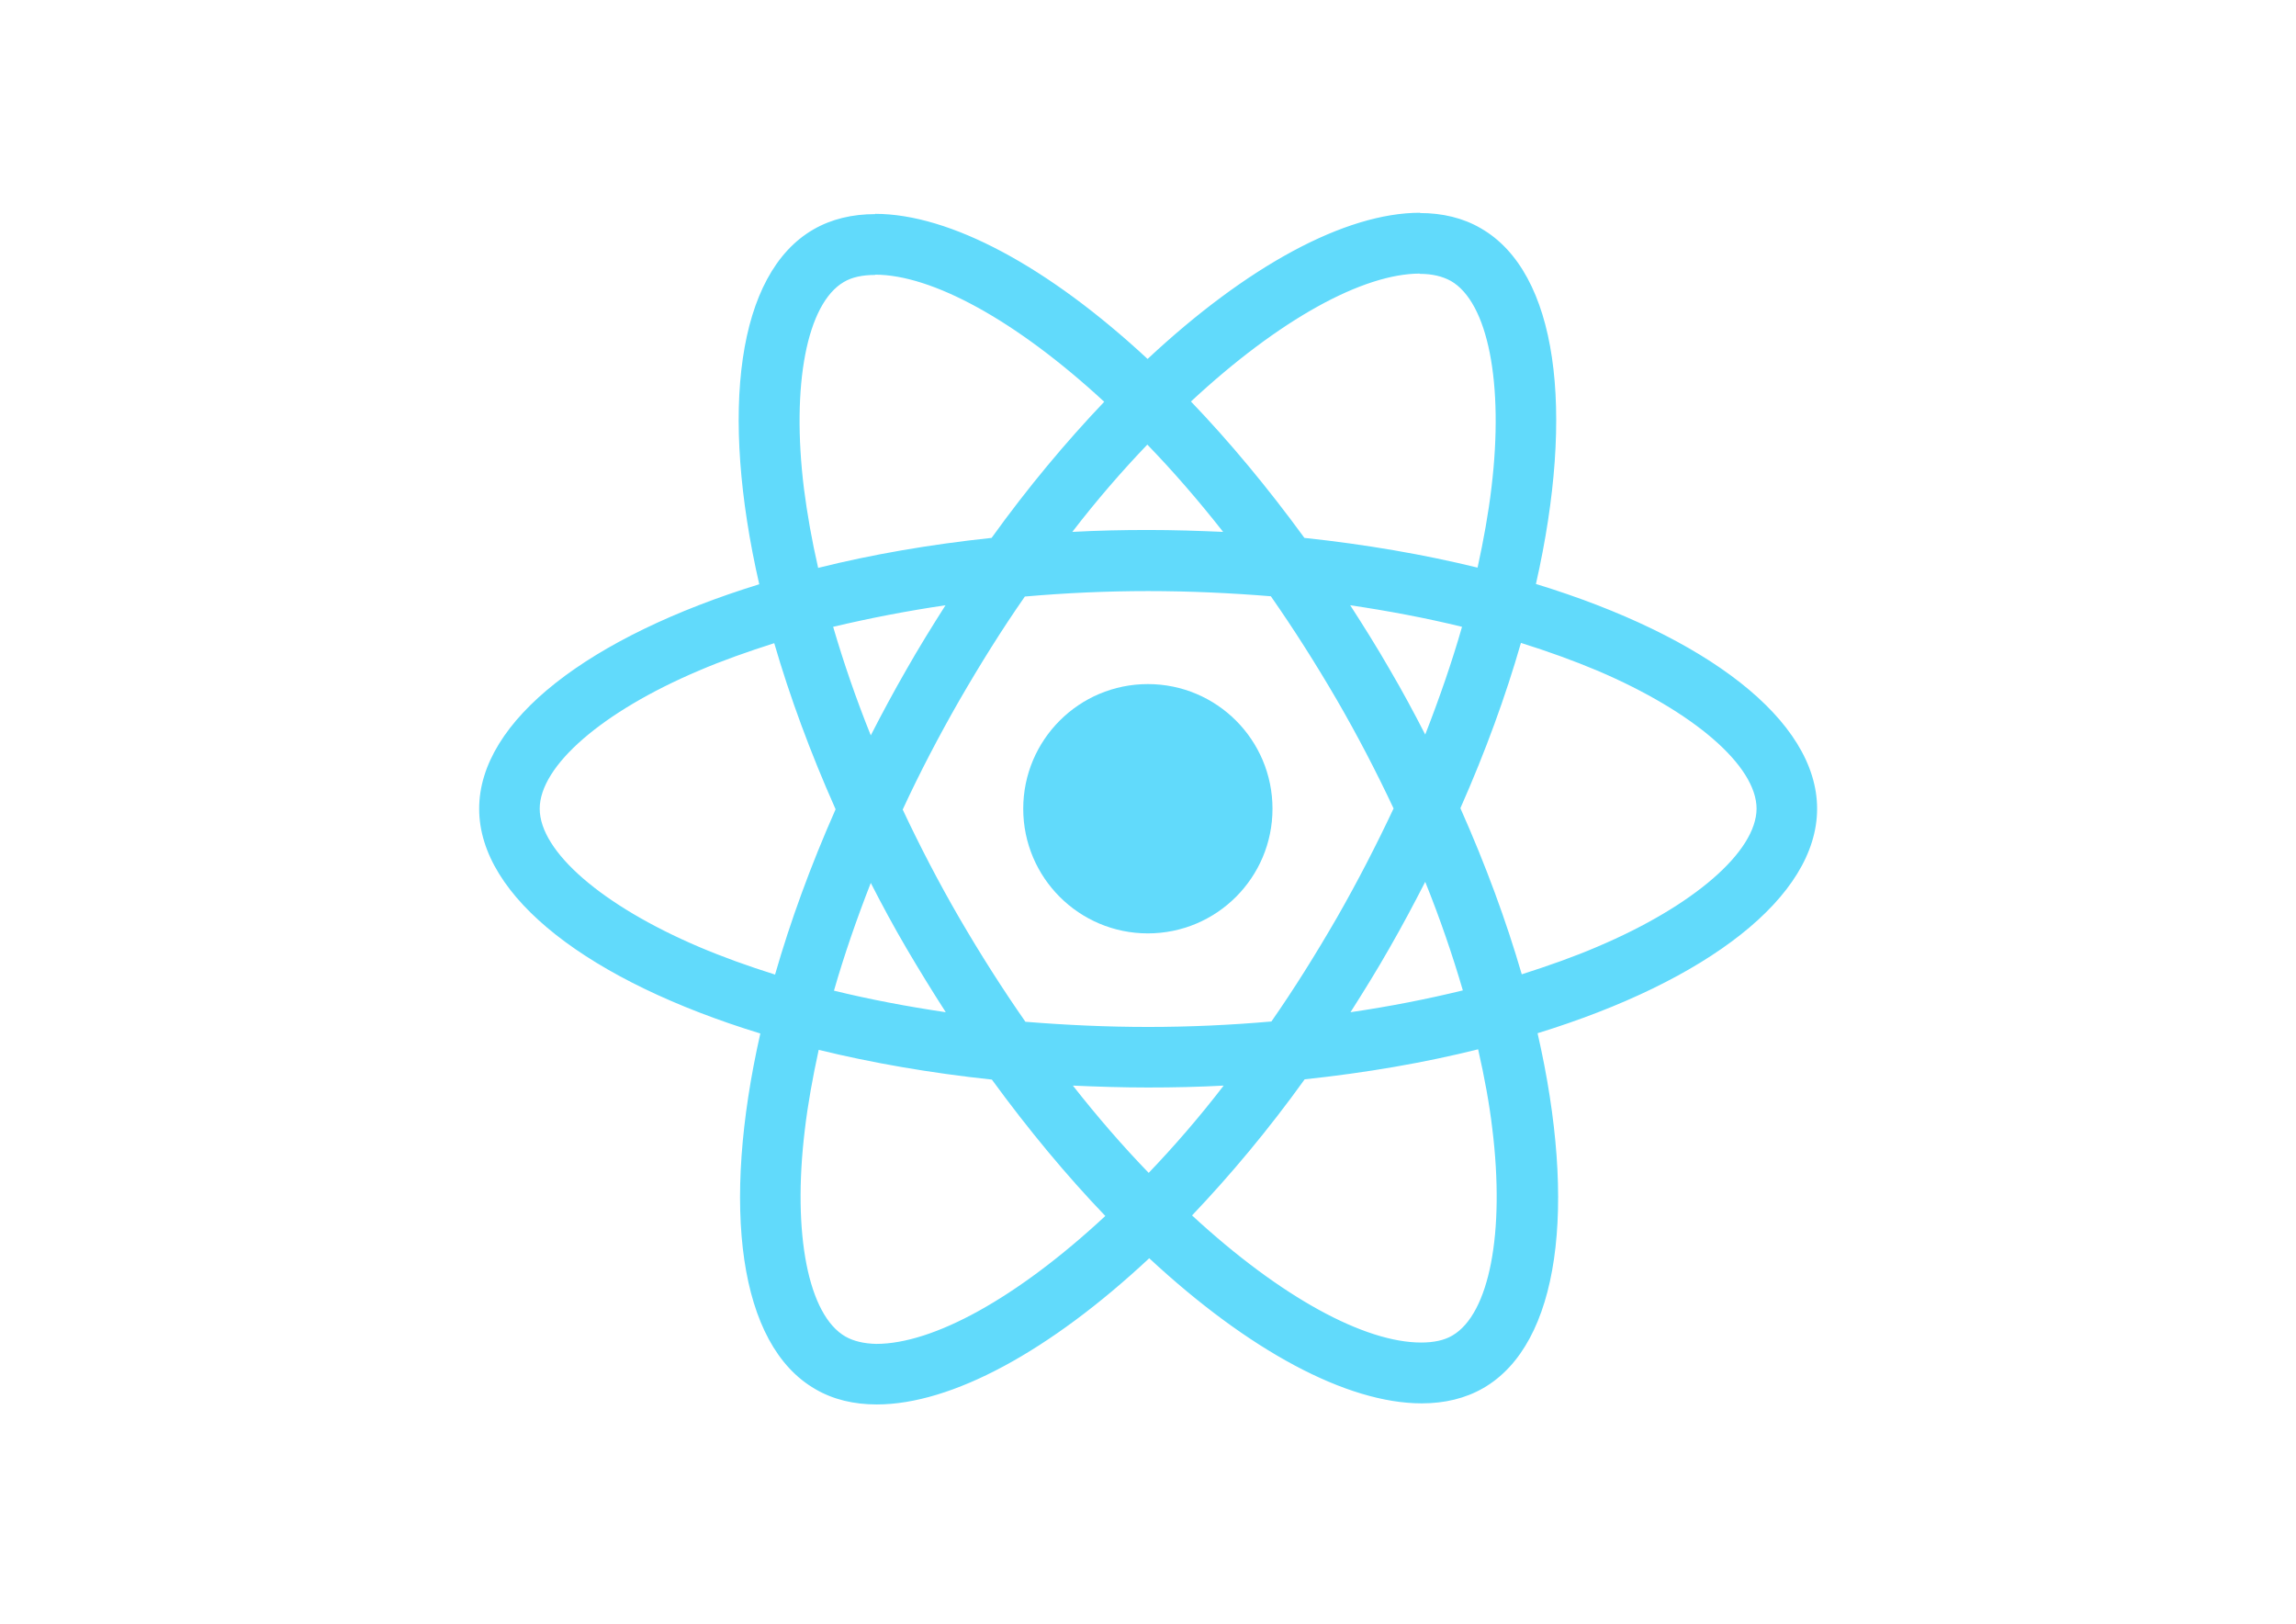
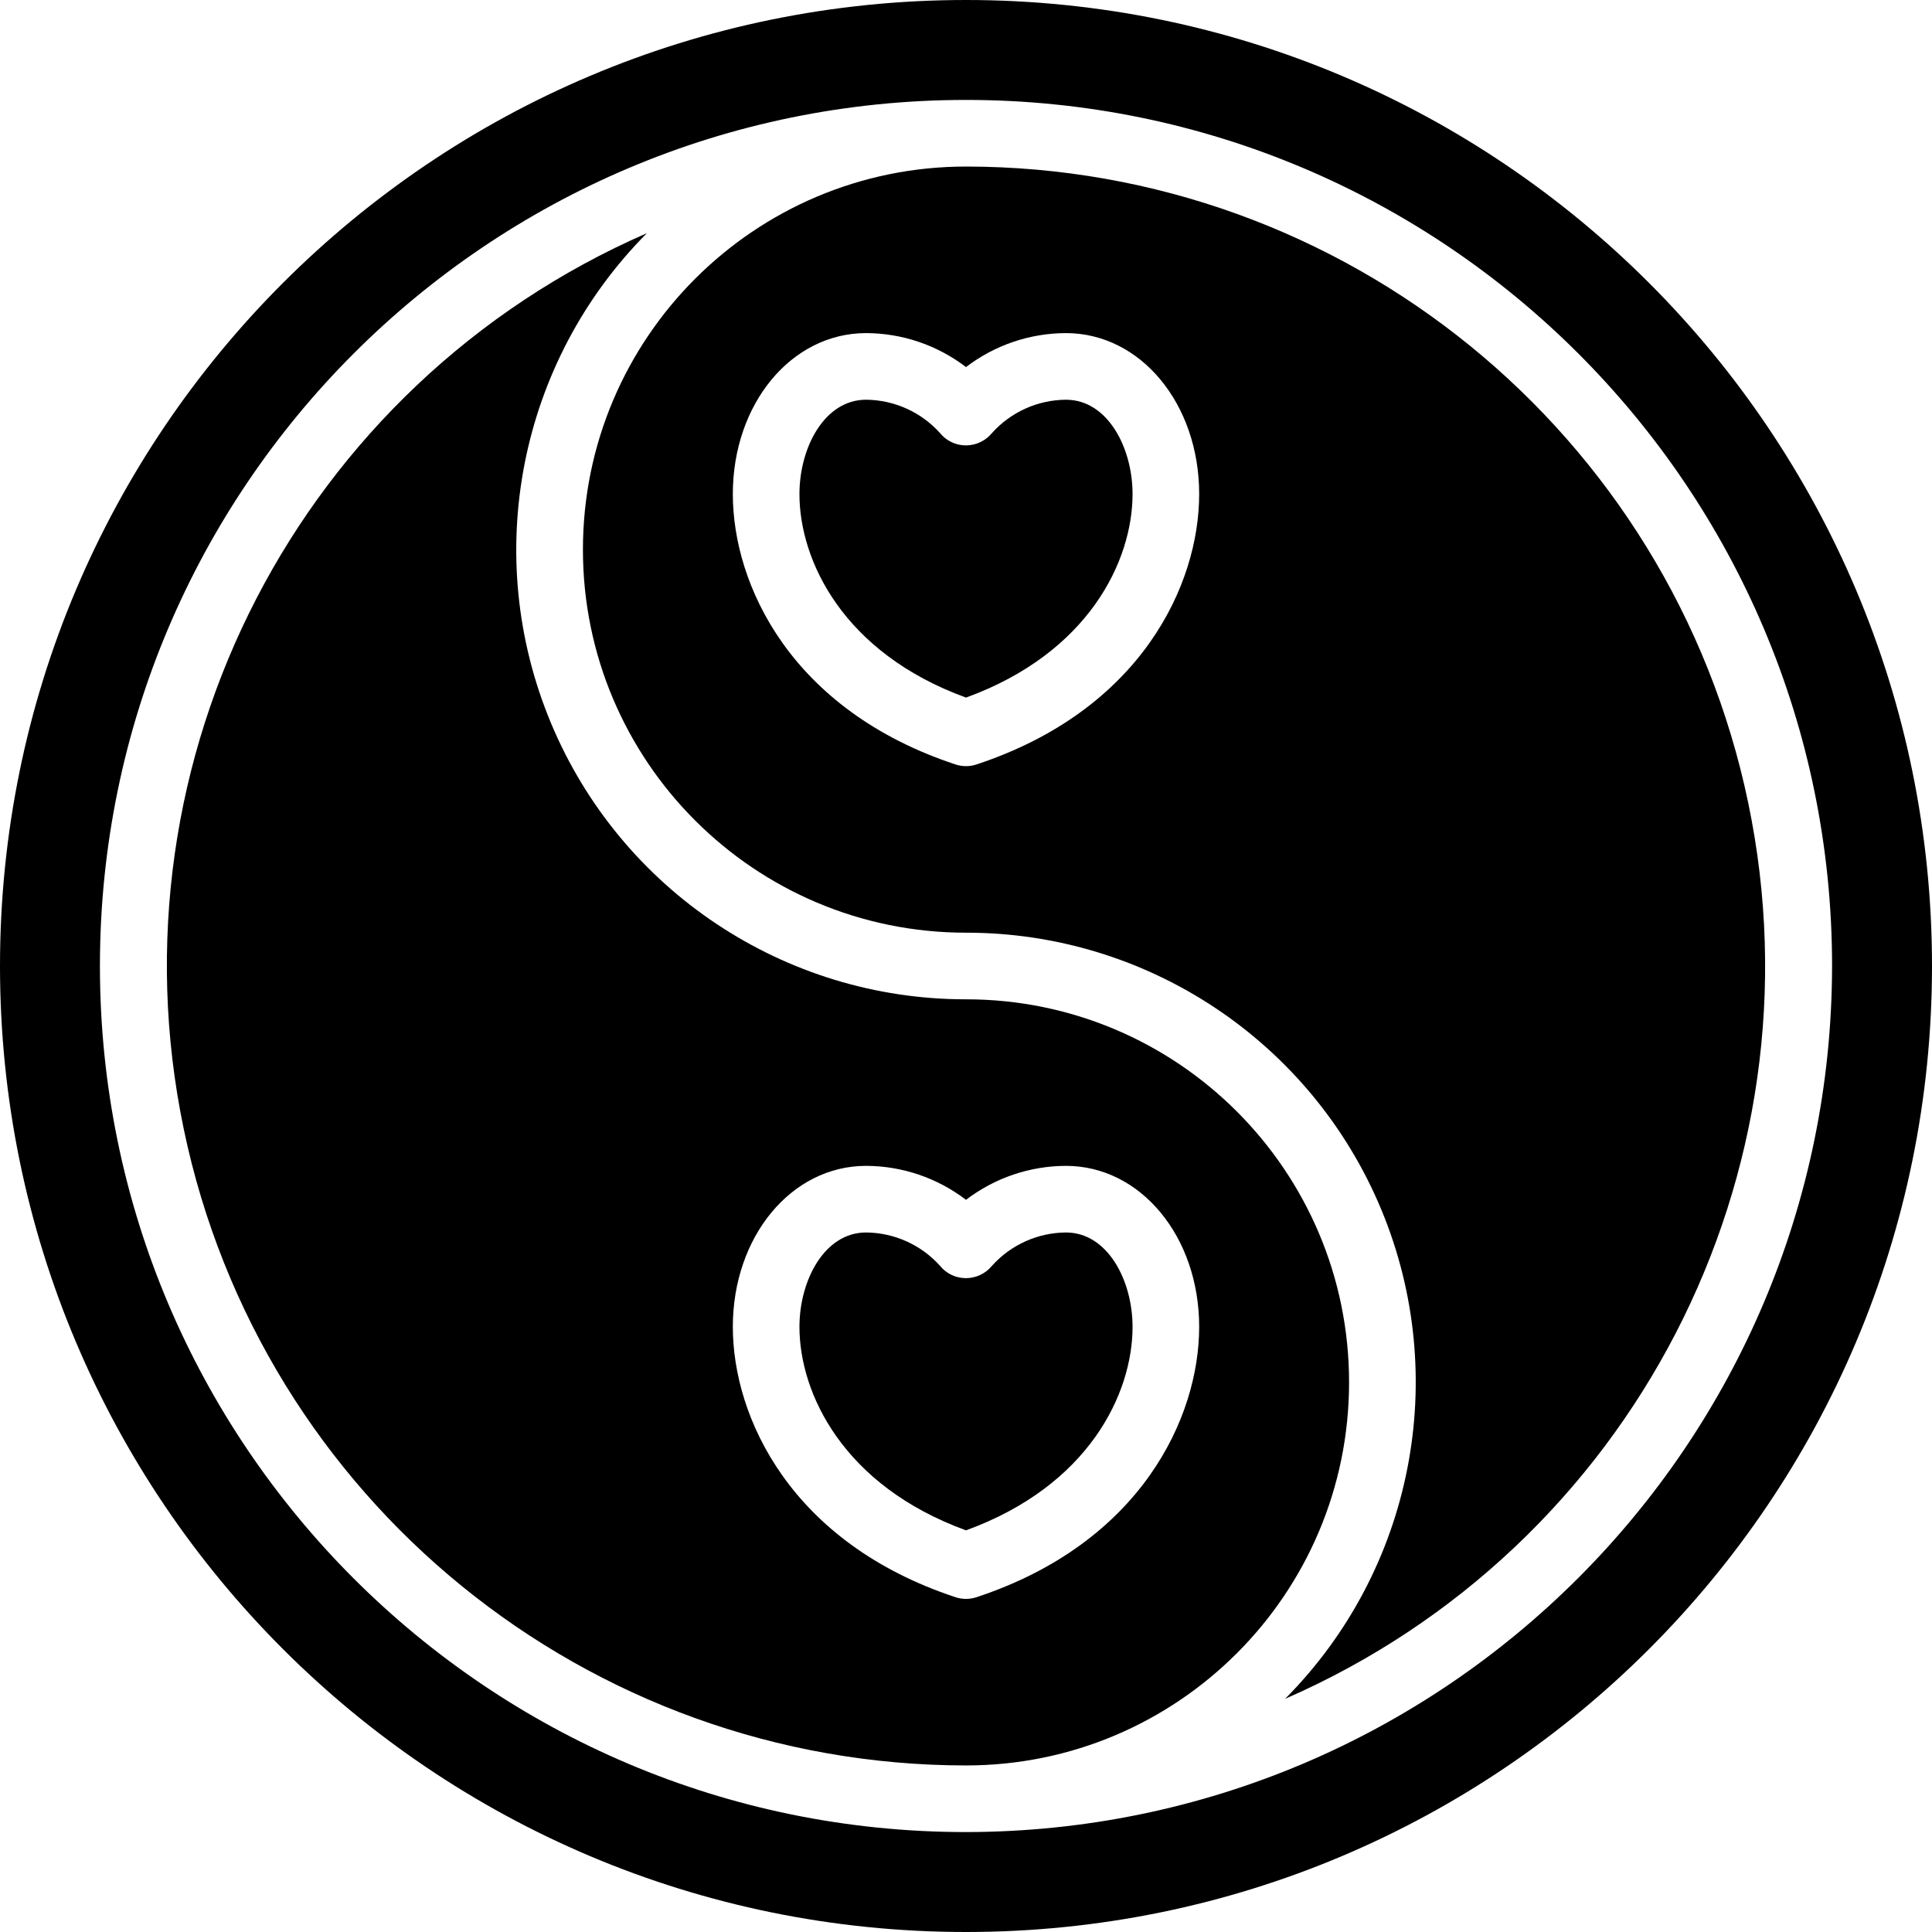
- <svg xmlns="http://www.w3.org/2000/svg" viewBox="0 0 841.9 595.3">
-   <g fill="#61DAFB">
-     <path d="M666.3 296.5c0-32.5-40.7-63.3-103.1-82.4 14.4-63.6 8-114.2-20.2-130.4-6.5-3.8-14.1-5.6-22.4-5.6v22.3c4.6 0 8.3.9 11.4 2.6 13.6 7.8 19.5 37.5 14.9 75.7-1.1 9.4-2.9 19.3-5.1 29.4-19.6-4.8-41-8.5-63.5-10.9-13.5-18.5-27.5-35.3-41.6-50 32.6-30.3 63.2-46.9 84-46.9V78c-27.5 0-63.5 19.6-99.9 53.6-36.4-33.8-72.4-53.2-99.9-53.2v22.3c20.7 0 51.4 16.5 84 46.6-14 14.7-28 31.4-41.3 49.9-22.6 2.4-44 6.1-63.6 11-2.3-10-4-19.7-5.2-29-4.7-38.2 1.1-67.9 14.6-75.8 3-1.8 6.9-2.6 11.5-2.6V78.5c-8.4 0-16 1.8-22.6 5.6-28.1 16.2-34.4 66.7-19.9 130.1-62.2 19.2-102.7 49.9-102.7 82.3 0 32.5 40.7 63.3 103.1 82.4-14.4 63.6-8 114.2 20.2 130.4 6.5 3.8 14.1 5.6 22.5 5.6 27.5 0 63.5-19.6 99.9-53.6 36.4 33.8 72.4 53.2 99.9 53.2 8.4 0 16-1.8 22.6-5.6 28.1-16.2 34.4-66.7 19.9-130.1 62-19.1 102.5-49.9 102.5-82.3zm-130.2-66.7c-3.7 12.9-8.3 26.2-13.5 39.5-4.1-8-8.4-16-13.1-24-4.6-8-9.5-15.8-14.4-23.4 14.2 2.1 27.9 4.7 41 7.9zm-45.8 106.5c-7.8 13.5-15.8 26.3-24.1 38.2-14.9 1.3-30 2-45.2 2-15.1 0-30.2-.7-45-1.9-8.3-11.9-16.4-24.6-24.2-38-7.6-13.1-14.5-26.4-20.8-39.8 6.2-13.4 13.2-26.8 20.7-39.9 7.8-13.5 15.8-26.3 24.1-38.2 14.9-1.3 30-2 45.2-2 15.1 0 30.2.7 45 1.9 8.3 11.9 16.4 24.6 24.2 38 7.6 13.1 14.5 26.4 20.8 39.8-6.3 13.4-13.2 26.8-20.7 39.9zm32.3-13c5.4 13.4 10 26.8 13.8 39.8-13.1 3.2-26.9 5.9-41.2 8 4.9-7.7 9.8-15.6 14.4-23.7 4.6-8 8.9-16.1 13-24.1zM421.2 430c-9.3-9.6-18.6-20.3-27.8-32 9 .4 18.2.7 27.5.7 9.4 0 18.7-.2 27.8-.7-9 11.7-18.3 22.4-27.5 32zm-74.4-58.9c-14.2-2.1-27.9-4.7-41-7.9 3.7-12.9 8.3-26.2 13.5-39.5 4.1 8 8.4 16 13.1 24 4.7 8 9.5 15.8 14.4 23.4zM420.7 163c9.3 9.6 18.6 20.3 27.8 32-9-.4-18.2-.7-27.5-.7-9.4 0-18.7.2-27.8.7 9-11.7 18.3-22.4 27.5-32zm-74 58.9c-4.9 7.7-9.8 15.6-14.4 23.7-4.6 8-8.9 16-13 24-5.4-13.4-10-26.8-13.8-39.8 13.1-3.1 26.9-5.8 41.2-7.9zm-90.5 125.2c-35.4-15.1-58.3-34.9-58.3-50.6 0-15.7 22.9-35.6 58.3-50.6 8.6-3.7 18-7 27.7-10.1 5.7 19.6 13.2 40 22.5 60.9-9.2 20.8-16.6 41.1-22.2 60.6-9.9-3.1-19.3-6.5-28-10.2zM310 490c-13.6-7.8-19.5-37.5-14.9-75.7 1.1-9.4 2.9-19.3 5.1-29.4 19.6 4.8 41 8.5 63.5 10.9 13.5 18.5 27.5 35.3 41.6 50-32.6 30.3-63.2 46.9-84 46.9-4.5-.1-8.3-1-11.3-2.7zm237.2-76.2c4.7 38.2-1.1 67.9-14.6 75.8-3 1.8-6.9 2.6-11.5 2.6-20.7 0-51.4-16.5-84-46.6 14-14.7 28-31.4 41.3-49.9 22.6-2.4 44-6.1 63.6-11 2.3 10.1 4.1 19.8 5.2 29.1zm38.5-66.7c-8.6 3.7-18 7-27.7 10.1-5.7-19.6-13.2-40-22.5-60.9 9.2-20.8 16.6-41.1 22.2-60.6 9.9 3.1 19.3 6.5 28.1 10.2 35.4 15.1 58.3 34.9 58.3 50.6-.1 15.7-23 35.6-58.4 50.6zM320.8 78.4z" />
-     <circle cx="420.9" cy="296.5" r="45.7" />
-     <path d="M520.5 78.1z" />
+ <svg xmlns="http://www.w3.org/2000/svg" width="58px" height="58px" viewBox="0 0 58 58" version="1.1">
+   <defs />
+   <g id="Page-1" stroke="none" stroke-width="1" fill="none" fill-rule="evenodd">
+     <g id="001---Love-Yin-Yang" fill="#000000" fill-rule="nonzero">
+       <path d="M32,12 C31.152,12.006 30.347,12.369 29.78,13 C29.589,13.233 29.304,13.369 29.003,13.371 L28.993,13.371 C28.692,13.37 28.408,13.234 28.219,13 C27.653,12.37 26.847,12.007 26,12 C24.748,12 24,13.441 24,14.833 C24,16.833 25.317,19.602 29,20.942 C32.683,19.602 34,16.837 34,14.833 C34,13.441 33.252,12 32,12 Z" id="Shape" />
+       <path d="M29,30 C23.549,30.004 18.632,26.728 16.536,21.696 C14.44,16.665 15.578,10.866 19.42,7 C9.003,11.542 3.199,22.768 5.516,33.893 C7.833,45.019 17.636,52.994 29,53 C35.351,53 40.5,47.851 40.5,41.5 C40.5,35.149 35.351,30 29,30 Z M29.313,47.95 C29.11,48.017 28.89,48.017 28.687,47.95 C23.751,46.321 22,42.56 22,39.833 C22,37.123 23.757,35 26,35 C27.085,35.003 28.138,35.361 29,36.02 C29.862,35.361 30.915,35.003 32,35 C34.243,35 36,37.123 36,39.833 C36,42.56 34.249,46.321 29.313,47.95 Z" id="Shape" />
+       <path d="M32,37 C31.152,37.006 30.347,37.369 29.78,38 C29.589,38.233 29.304,38.369 29.003,38.371 L28.993,38.371 C28.692,38.37 28.408,38.234 28.219,38 C27.653,37.37 26.847,37.007 26,37 C24.748,37 24,38.441 24,39.833 C24,41.833 25.317,44.602 29,45.942 C32.683,44.602 34,41.842 34,39.833 C34,38.441 33.252,37 32,37 Z" id="Shape" />
+       <path d="M29,0 C12.984,-2.66453526e-15 -1.55431223e-15,12.984 -3.55271368e-15,29 C-5.55111512e-15,45.016 12.984,58 29,58 C45.016,58 58,45.016 58,29 C58,12.984 45.016,6.66133815e-15 29,0 Z M29,55 C14.641,55 3,43.359 3,29 C3,14.641 14.641,3 29,3 C43.359,3 55,14.641 55,29 C54.983,43.353 43.353,54.983 29,55 Z" id="Shape" />
+       <path d="M29,5 C22.649,5 17.5,10.149 17.5,16.5 C17.5,22.851 22.649,28 29,28 C34.451,27.996 39.368,31.272 41.464,36.304 C43.56,41.335 42.422,47.134 38.58,51 C48.997,46.458 54.801,35.232 52.484,24.107 C50.167,12.981 40.364,5.006 29,5 Z M29.313,22.95 C29.11,23.017 28.89,23.017 28.687,22.95 C23.751,21.321 22,17.56 22,14.833 C22,12.123 23.757,10 26,10 C27.085,10.003 28.138,10.361 29,11.02 C29.862,10.361 30.915,10.003 32,10 C34.243,10 36,12.123 36,14.833 C36,17.56 34.249,21.321 29.313,22.95 Z" id="Shape" />
+     </g>
  </g>
</svg>
